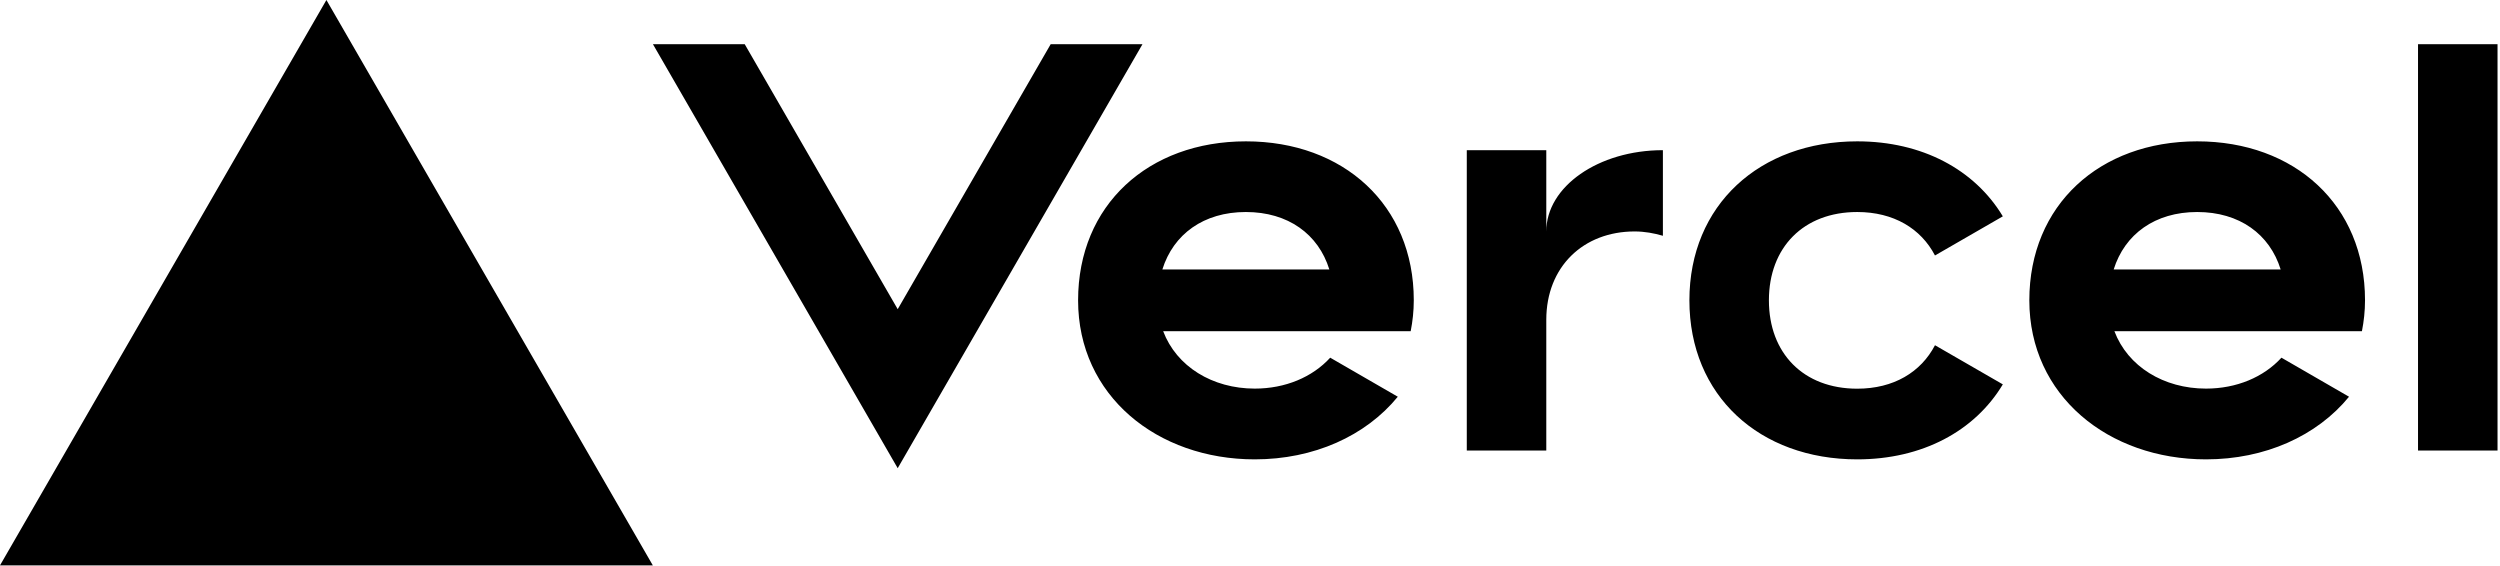
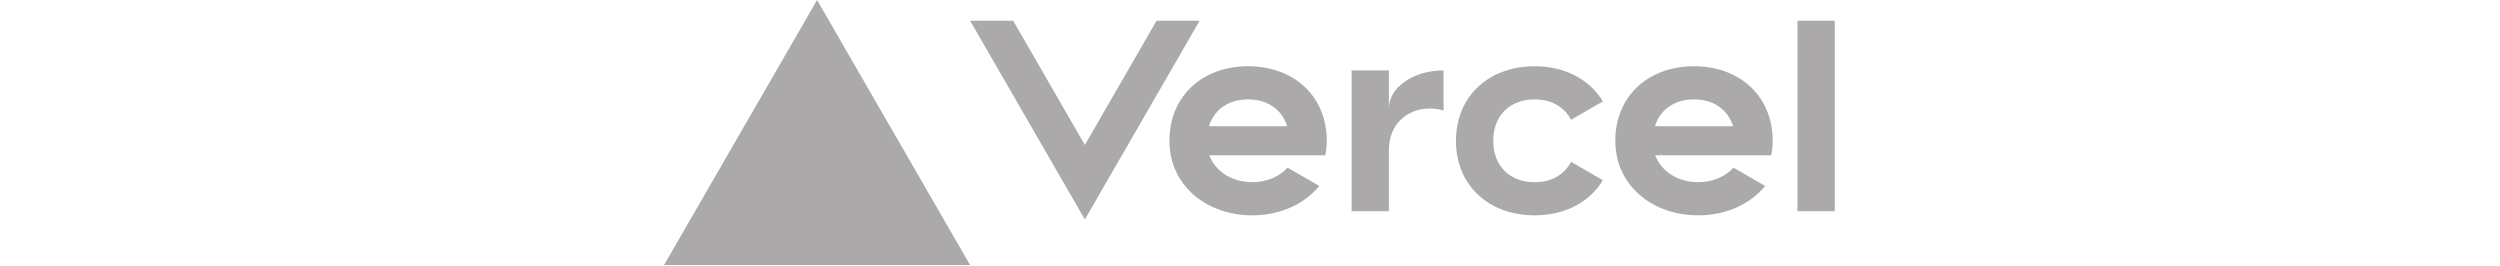
- <svg xmlns="http://www.w3.org/2000/svg" width="283" height="64" viewBox="0 0 283 64" fill="none">
-   <path d="M141.04 16c-11.04 0-19 7.2-19 18s8.96 18 20 18c6.67 0 12.55-2.64 16.19-7.09l-7.65-4.42c-2.02 2.21-5.09 3.5-8.54 3.5-4.79 0-8.86-2.5-10.37-6.5h28.02c.22-1.12.35-2.28.35-3.5 0-10.79-7.96-17.99-19-17.99zm-9.46 14.5c1.25-3.99 4.67-6.5 9.45-6.5 4.79 0 8.21 2.51 9.45 6.5h-18.9zM248.72 16c-11.04 0-19 7.2-19 18s8.96 18 20 18c6.67 0 12.55-2.64 16.19-7.09l-7.65-4.42c-2.02 2.21-5.09 3.5-8.54 3.5-4.79 0-8.86-2.5-10.37-6.5h28.02c.22-1.12.35-2.28.35-3.5 0-10.79-7.96-17.99-19-17.99zm-9.45 14.5c1.25-3.99 4.67-6.5 9.45-6.5 4.79 0 8.21 2.51 9.45 6.5h-18.9zM200.24 34c0 6 3.92 10 10 10 4.12 0 7.21-1.87 8.8-4.92l7.68 4.43c-3.18 5.3-9.14 8.49-16.48 8.49-11.05 0-19-7.2-19-18s7.96-18 19-18c7.34 0 13.29 3.19 16.48 8.49l-7.68 4.43c-1.59-3.05-4.68-4.92-8.8-4.92-6.07 0-10 4-10 10zm82.48-29v46h-9V5h9zM36.95 0L73.9 64H0L36.95 0zm92.38 5l-27.71 48L73.91 5H84.3l17.32 30 17.32-30h10.39zm58.91 12v9.69c-1-.29-2.06-.49-3.2-.49-5.81 0-10 4-10 10V51h-9V17h9v9.2c0-5.08 5.91-9.2 13.2-9.2z" fill="#000" />
+ <svg xmlns="http://www.w3.org/2000/svg" width="283" height="30" viewBox="0 0 283 64" fill="none">
+   <path d="M141.04 16c-11.04 0-19 7.2-19 18s8.96 18 20 18c6.67 0 12.55-2.64 16.19-7.09l-7.65-4.42c-2.02 2.21-5.09 3.5-8.54 3.5-4.79 0-8.86-2.5-10.37-6.5h28.02c.22-1.12.35-2.28.35-3.5 0-10.79-7.96-17.99-19-17.99zm-9.46 14.5c1.25-3.99 4.67-6.5 9.45-6.5 4.79 0 8.21 2.51 9.45 6.5h-18.9zM248.72 16c-11.04 0-19 7.2-19 18s8.96 18 20 18c6.67 0 12.55-2.64 16.19-7.09l-7.65-4.42c-2.02 2.21-5.09 3.5-8.54 3.5-4.79 0-8.86-2.5-10.37-6.5h28.02c.22-1.12.35-2.28.35-3.5 0-10.79-7.96-17.99-19-17.99zm-9.45 14.5c1.25-3.99 4.67-6.5 9.45-6.5 4.79 0 8.21 2.51 9.45 6.5h-18.9zM200.24 34c0 6 3.92 10 10 10 4.12 0 7.21-1.87 8.8-4.92l7.68 4.43c-3.18 5.3-9.14 8.49-16.48 8.49-11.05 0-19-7.2-19-18s7.96-18 19-18c7.34 0 13.29 3.19 16.48 8.49l-7.68 4.43c-1.59-3.05-4.68-4.92-8.8-4.92-6.07 0-10 4-10 10zm82.48-29v46h-9V5h9zM36.95 0L73.9 64H0L36.95 0zm92.38 5l-27.71 48L73.91 5H84.3l17.32 30 17.32-30h10.39zm58.91 12v9.69c-1-.29-2.06-.49-3.2-.49-5.81 0-10 4-10 10V51h-9V17h9v9.2c0-5.08 5.91-9.2 13.2-9.2z" fill="#aba9a9" />
</svg>
